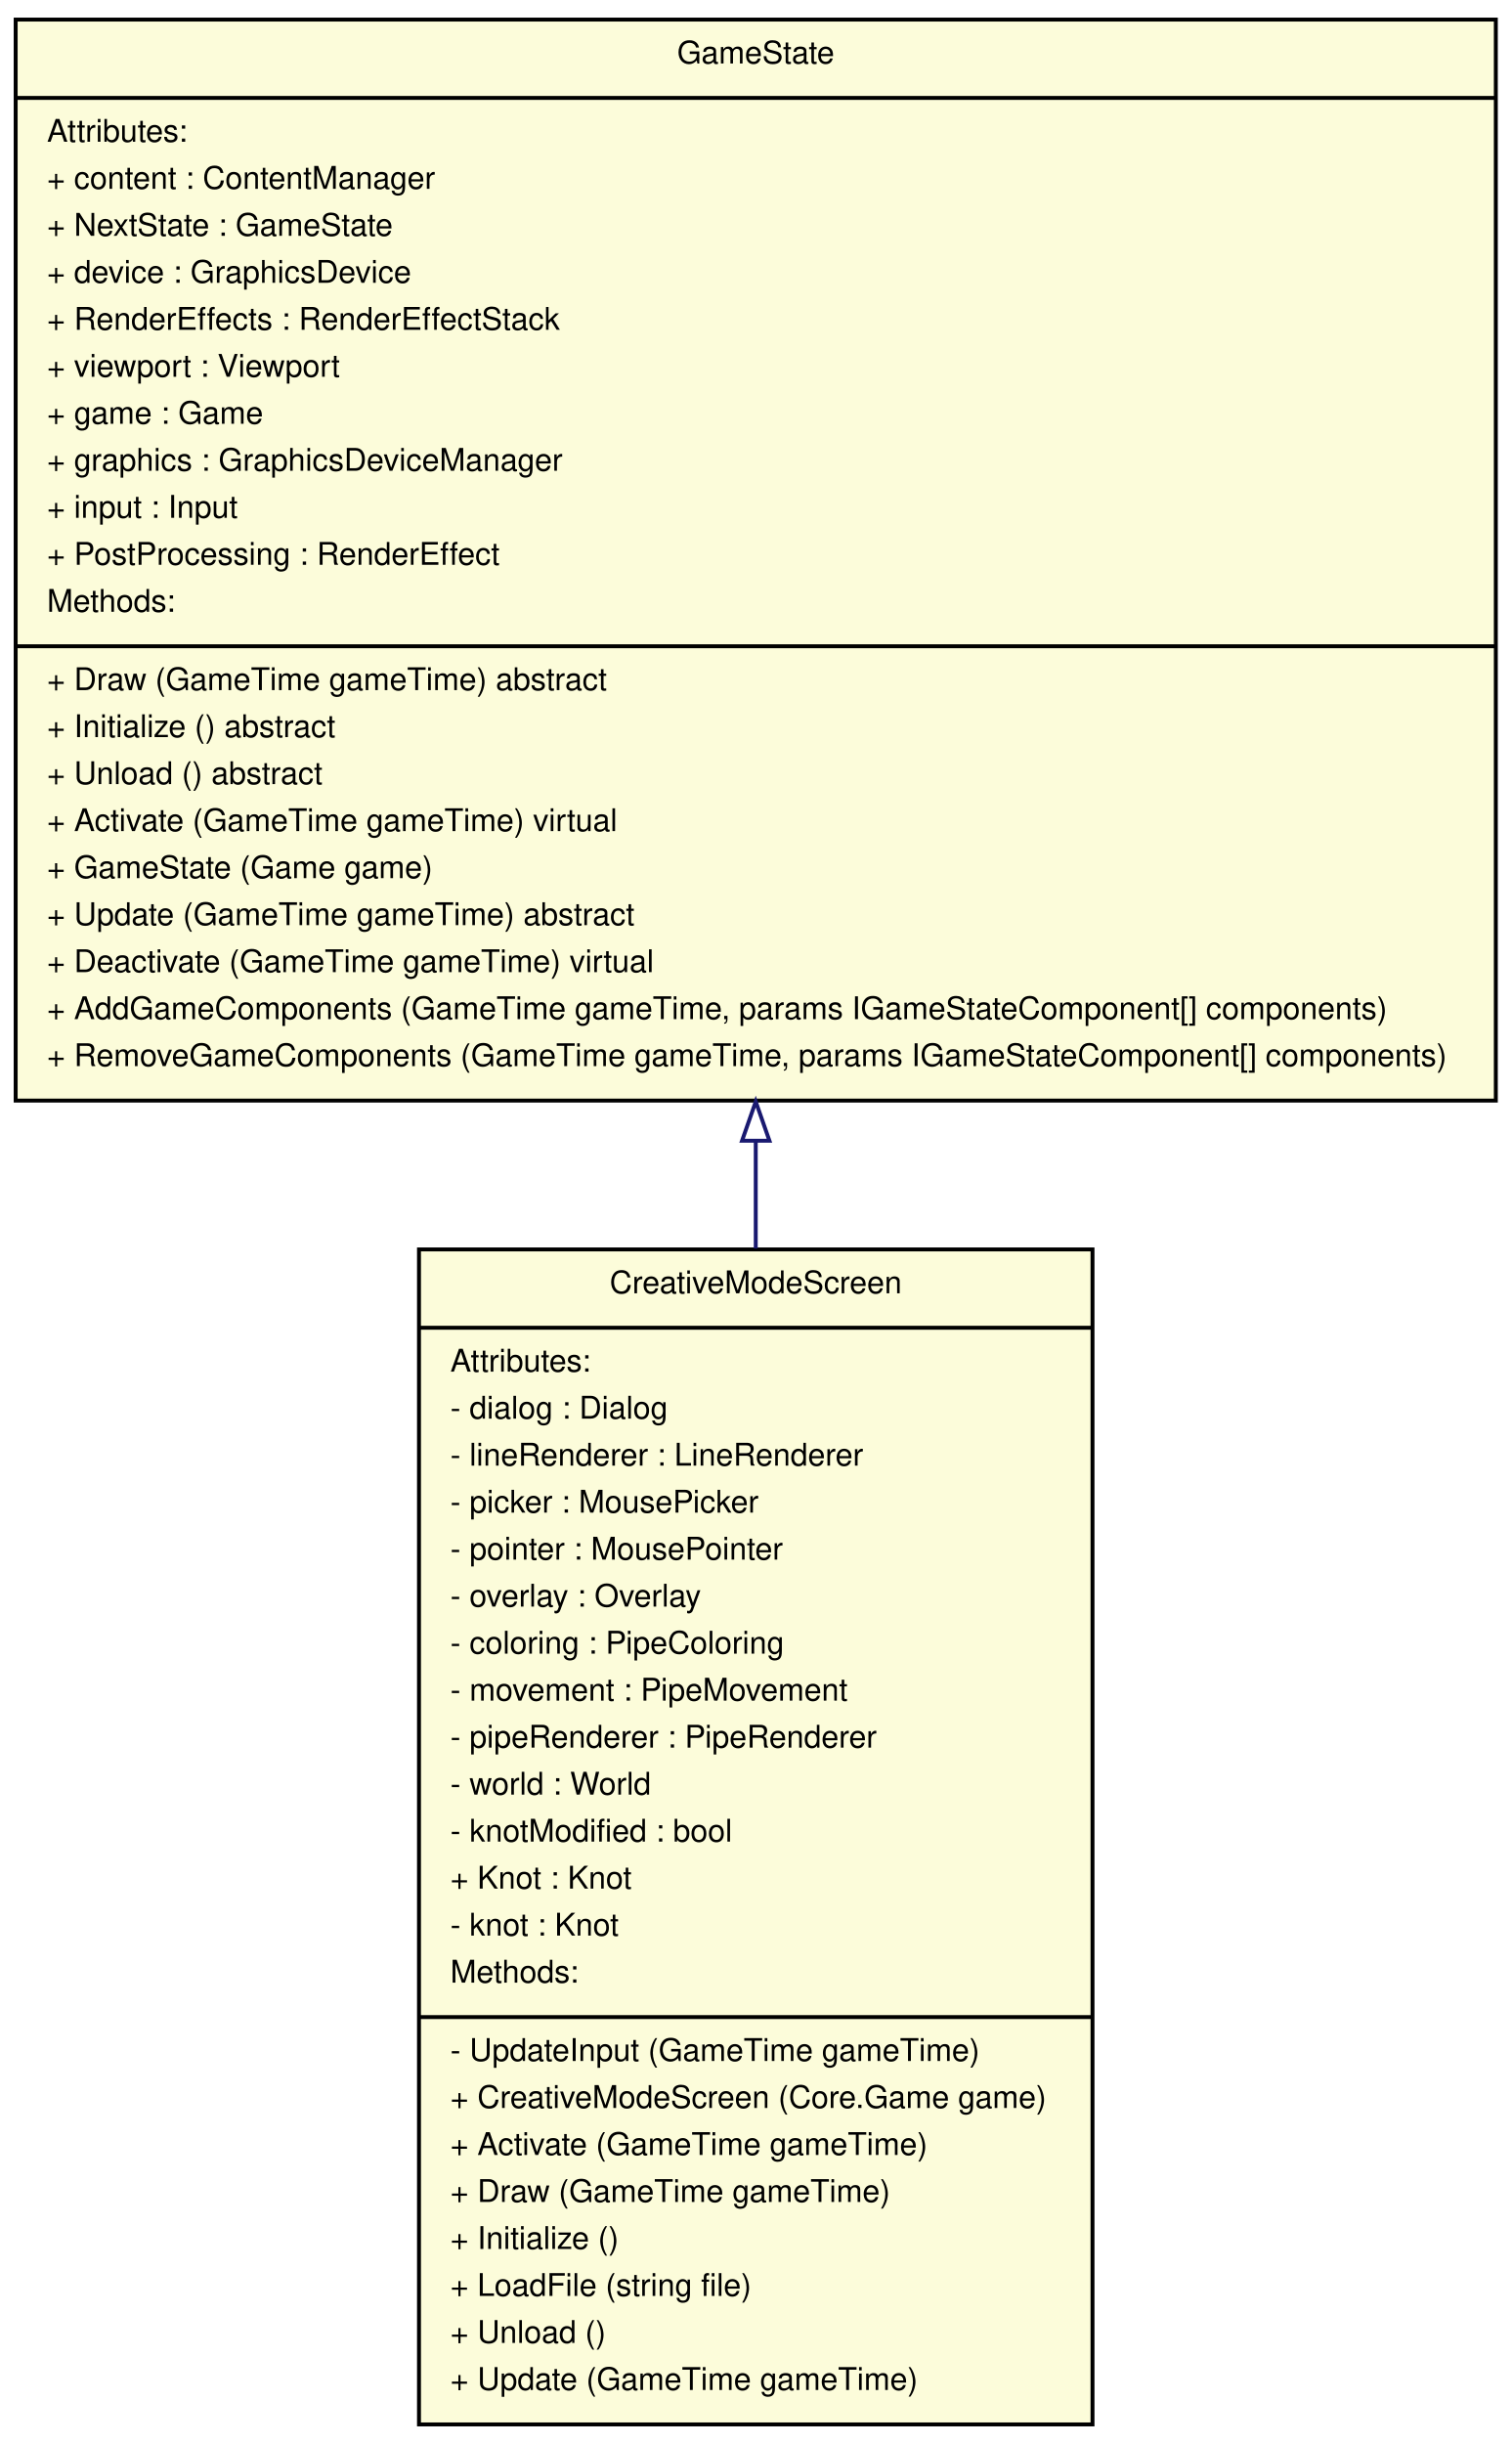
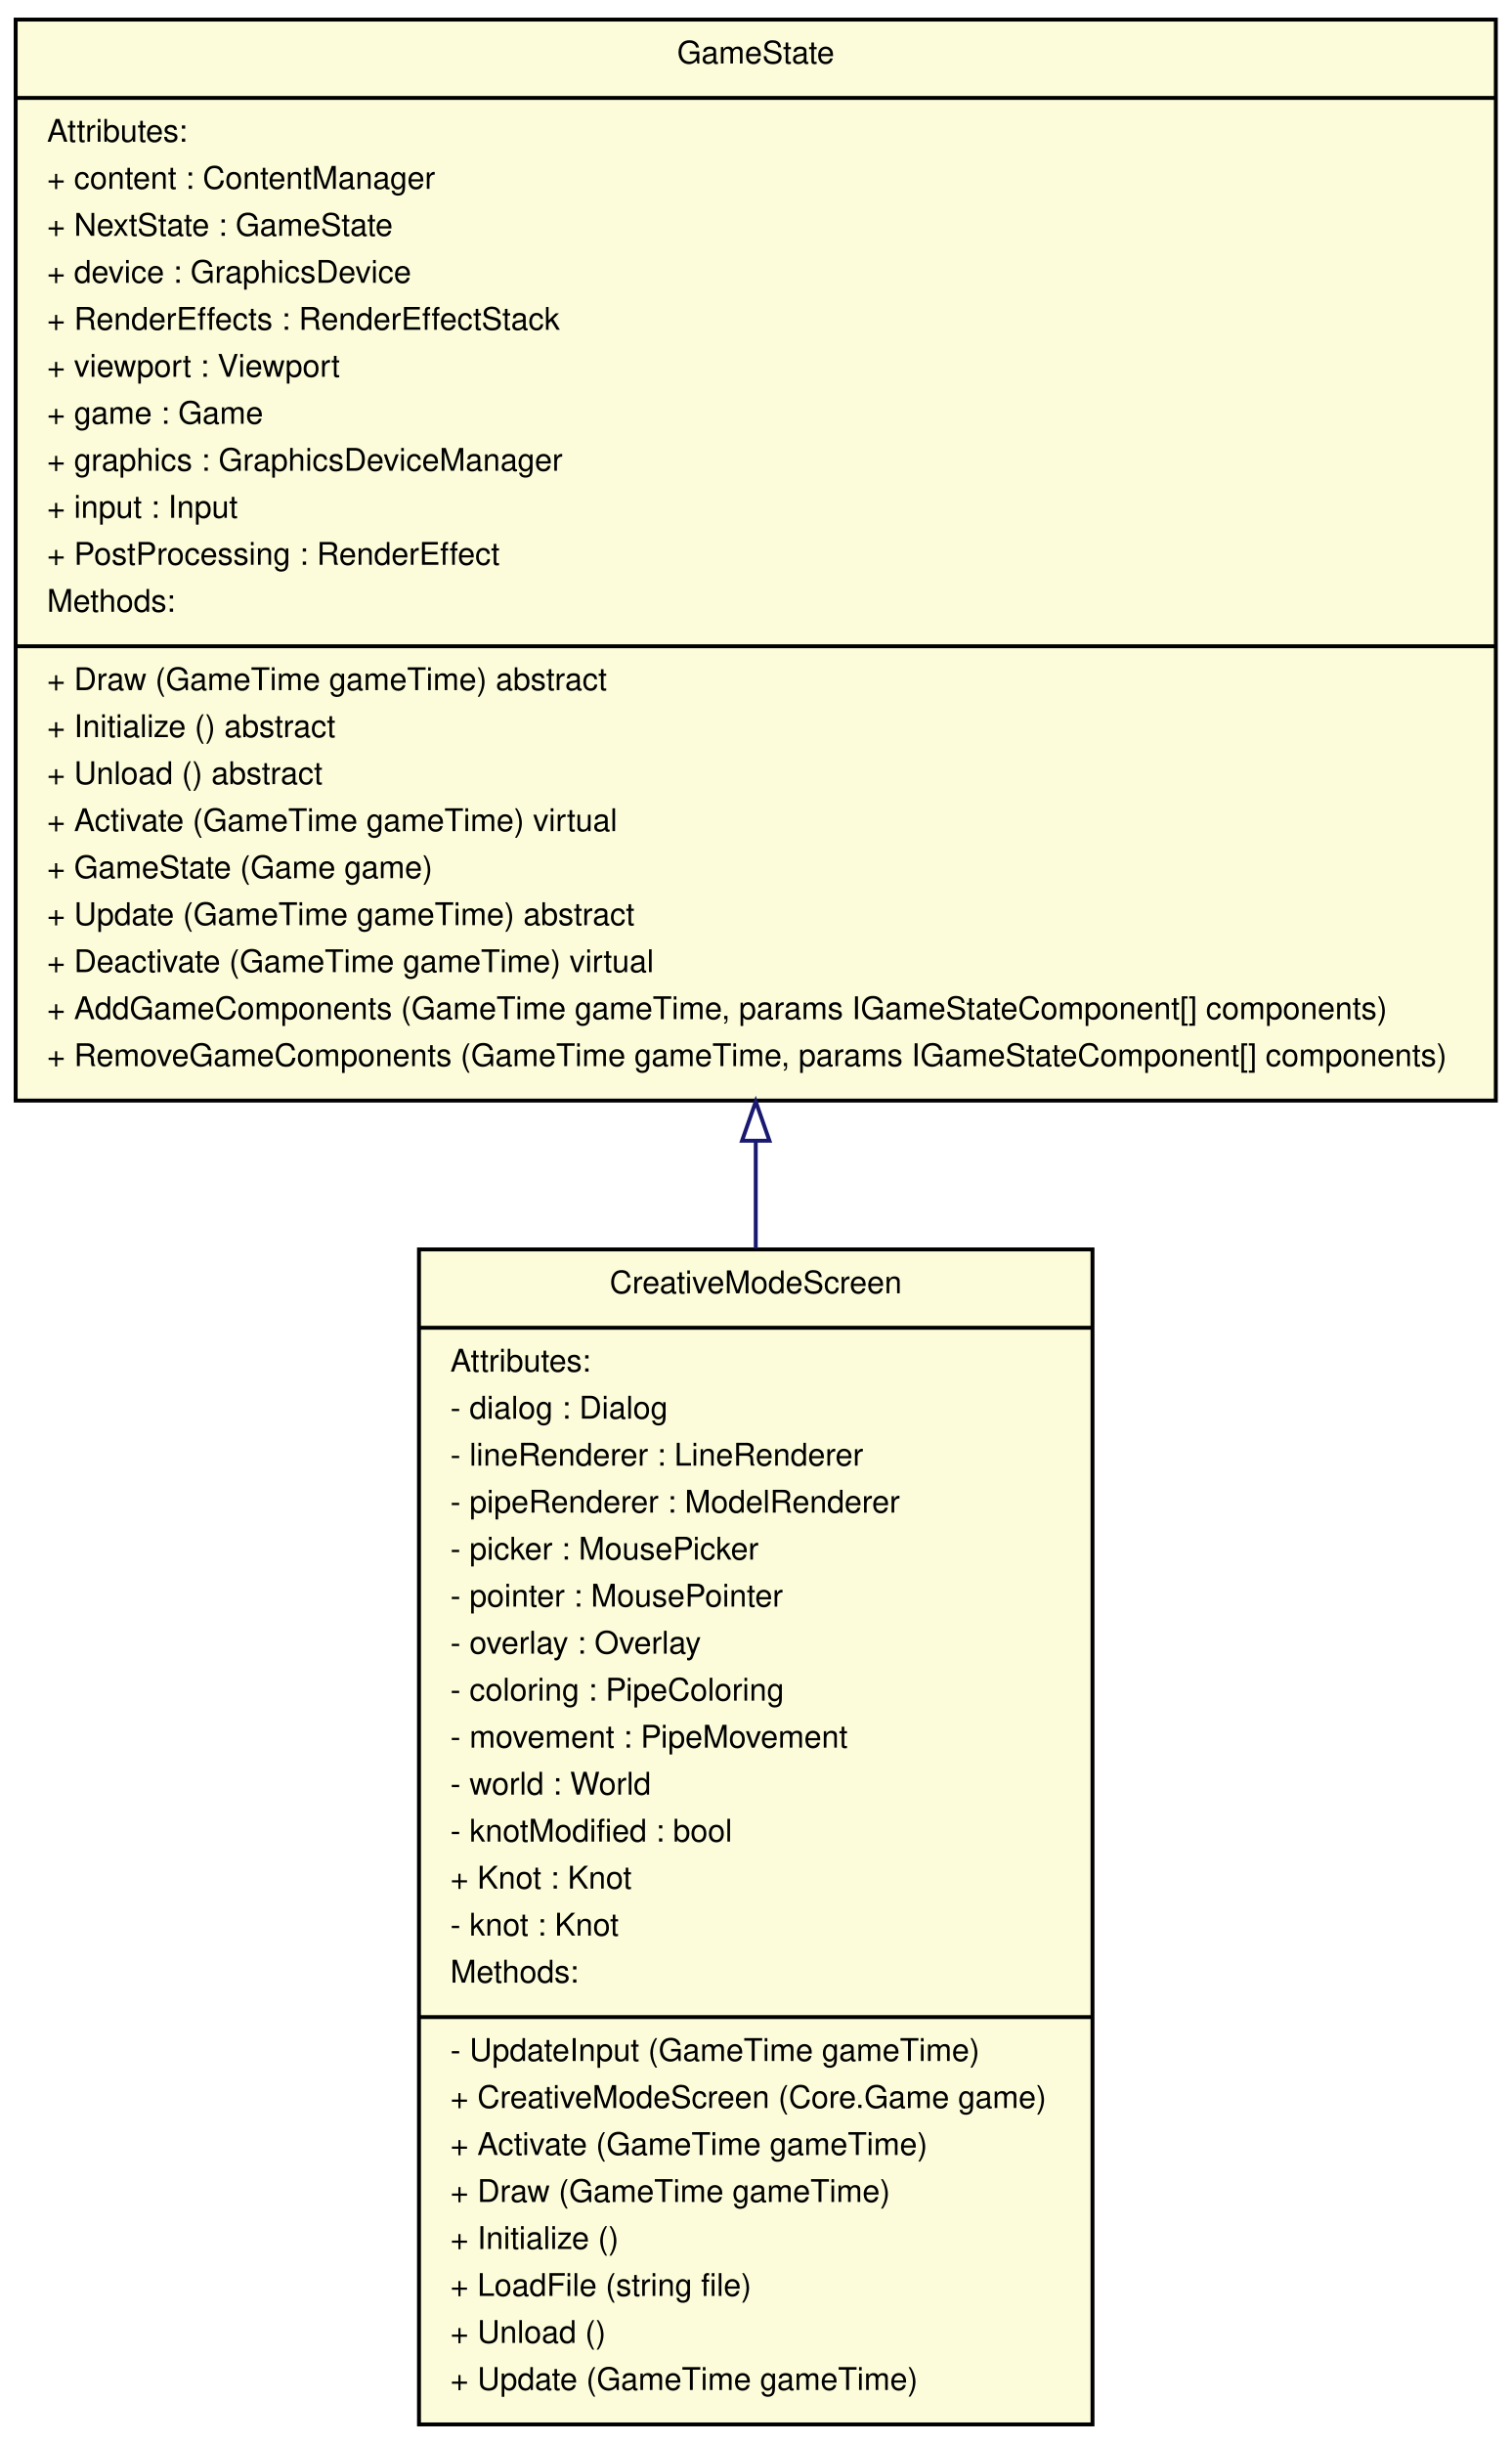
<svg xmlns="http://www.w3.org/2000/svg" width="386pt" height="624pt" viewBox="0.00 0.00 386.00 624.00">
  <g id="graph1" class="graph" transform="scale(1 1) rotate(0) translate(4 620)">
    <polygon fill="white" stroke="white" points="-4,5 -4,-620 383,-620 383,5 -4,5" />
    <g id="node1" class="node">
      <polygon fill="#fcfcda" stroke="black" points="103,-1 103,-301 275,-301 275,-1 103,-1" />
      <text text-anchor="middle" x="189" y="-289.8" font-family="Helvetica,sans-Serif" font-size="8.00">CreativeModeScreen</text>
      <polyline fill="none" stroke="black" points="103,-281 275,-281 " />
      <text text-anchor="start" x="111" y="-269.8" font-family="Helvetica,sans-Serif" font-size="8.00">Attributes:</text>
      <text text-anchor="start" x="111" y="-257.8" font-family="Helvetica,sans-Serif" font-size="8.00">- dialog : Dialog</text>
      <text text-anchor="start" x="111" y="-245.8" font-family="Helvetica,sans-Serif" font-size="8.00">- lineRenderer : LineRenderer</text>
-       <text text-anchor="start" x="111" y="-233.8" font-family="Helvetica,sans-Serif" font-size="8.00">- picker : MousePicker</text>
-       <text text-anchor="start" x="111" y="-221.8" font-family="Helvetica,sans-Serif" font-size="8.00">- pointer : MousePointer</text>
-       <text text-anchor="start" x="111" y="-209.8" font-family="Helvetica,sans-Serif" font-size="8.00">- overlay : Overlay</text>
-       <text text-anchor="start" x="111" y="-197.8" font-family="Helvetica,sans-Serif" font-size="8.00">- coloring : PipeColoring</text>
-       <text text-anchor="start" x="111" y="-185.8" font-family="Helvetica,sans-Serif" font-size="8.00">- movement : PipeMovement</text>
-       <text text-anchor="start" x="111" y="-173.8" font-family="Helvetica,sans-Serif" font-size="8.00">- pipeRenderer : PipeRenderer</text>
+       <text text-anchor="start" x="111" y="-233.8" font-family="Helvetica,sans-Serif" font-size="8.00">- pipeRenderer : ModelRenderer</text>
+       <text text-anchor="start" x="111" y="-221.8" font-family="Helvetica,sans-Serif" font-size="8.00">- picker : MousePicker</text>
+       <text text-anchor="start" x="111" y="-209.8" font-family="Helvetica,sans-Serif" font-size="8.00">- pointer : MousePointer</text>
+       <text text-anchor="start" x="111" y="-197.8" font-family="Helvetica,sans-Serif" font-size="8.00">- overlay : Overlay</text>
+       <text text-anchor="start" x="111" y="-185.8" font-family="Helvetica,sans-Serif" font-size="8.00">- coloring : PipeColoring</text>
+       <text text-anchor="start" x="111" y="-173.8" font-family="Helvetica,sans-Serif" font-size="8.00">- movement : PipeMovement</text>
      <text text-anchor="start" x="111" y="-161.8" font-family="Helvetica,sans-Serif" font-size="8.00">- world : World</text>
      <text text-anchor="start" x="111" y="-149.8" font-family="Helvetica,sans-Serif" font-size="8.00">- knotModified : bool</text>
      <text text-anchor="start" x="111" y="-137.8" font-family="Helvetica,sans-Serif" font-size="8.00">+ Knot : Knot</text>
      <text text-anchor="start" x="111" y="-125.8" font-family="Helvetica,sans-Serif" font-size="8.00">- knot : Knot</text>
      <text text-anchor="start" x="111" y="-113.8" font-family="Helvetica,sans-Serif" font-size="8.00">Methods:</text>
      <polyline fill="none" stroke="black" points="103,-105 275,-105 " />
      <text text-anchor="start" x="111" y="-93.8" font-family="Helvetica,sans-Serif" font-size="8.00">- UpdateInput (GameTime gameTime)</text>
      <text text-anchor="start" x="111" y="-81.8" font-family="Helvetica,sans-Serif" font-size="8.00">+ CreativeModeScreen (Core.Game game)</text>
      <text text-anchor="start" x="111" y="-69.8" font-family="Helvetica,sans-Serif" font-size="8.00">+ Activate (GameTime gameTime)</text>
      <text text-anchor="start" x="111" y="-57.8" font-family="Helvetica,sans-Serif" font-size="8.00">+ Draw (GameTime gameTime)</text>
      <text text-anchor="start" x="111" y="-45.8" font-family="Helvetica,sans-Serif" font-size="8.00">+ Initialize ()</text>
      <text text-anchor="start" x="111" y="-33.8" font-family="Helvetica,sans-Serif" font-size="8.00">+ LoadFile (string file)</text>
      <text text-anchor="start" x="111" y="-21.8" font-family="Helvetica,sans-Serif" font-size="8.00">+ Unload ()</text>
      <text text-anchor="start" x="111" y="-9.8" font-family="Helvetica,sans-Serif" font-size="8.00">+ Update (GameTime gameTime)</text>
    </g>
    <g id="node2" class="node">
      <polygon fill="#fcfcda" stroke="black" points="0,-339 0,-615 378,-615 378,-339 0,-339" />
      <text text-anchor="middle" x="189" y="-603.8" font-family="Helvetica,sans-Serif" font-size="8.00">GameState</text>
      <polyline fill="none" stroke="black" points="0,-595 378,-595 " />
      <text text-anchor="start" x="8" y="-583.8" font-family="Helvetica,sans-Serif" font-size="8.00">Attributes:</text>
      <text text-anchor="start" x="8" y="-571.8" font-family="Helvetica,sans-Serif" font-size="8.00">+ content : ContentManager</text>
      <text text-anchor="start" x="8" y="-559.8" font-family="Helvetica,sans-Serif" font-size="8.00">+ NextState : GameState</text>
      <text text-anchor="start" x="8" y="-547.8" font-family="Helvetica,sans-Serif" font-size="8.00">+ device : GraphicsDevice</text>
      <text text-anchor="start" x="8" y="-535.8" font-family="Helvetica,sans-Serif" font-size="8.00">+ RenderEffects : RenderEffectStack</text>
      <text text-anchor="start" x="8" y="-523.8" font-family="Helvetica,sans-Serif" font-size="8.00">+ viewport : Viewport</text>
      <text text-anchor="start" x="8" y="-511.8" font-family="Helvetica,sans-Serif" font-size="8.00">+ game : Game</text>
      <text text-anchor="start" x="8" y="-499.8" font-family="Helvetica,sans-Serif" font-size="8.00">+ graphics : GraphicsDeviceManager</text>
      <text text-anchor="start" x="8" y="-487.8" font-family="Helvetica,sans-Serif" font-size="8.00">+ input : Input</text>
      <text text-anchor="start" x="8" y="-475.8" font-family="Helvetica,sans-Serif" font-size="8.00">+ PostProcessing : RenderEffect</text>
      <text text-anchor="start" x="8" y="-463.8" font-family="Helvetica,sans-Serif" font-size="8.00">Methods:</text>
      <polyline fill="none" stroke="black" points="0,-455 378,-455 " />
      <text text-anchor="start" x="8" y="-443.8" font-family="Helvetica,sans-Serif" font-size="8.00">+ Draw (GameTime gameTime) abstract</text>
      <text text-anchor="start" x="8" y="-431.8" font-family="Helvetica,sans-Serif" font-size="8.00">+ Initialize () abstract</text>
      <text text-anchor="start" x="8" y="-419.8" font-family="Helvetica,sans-Serif" font-size="8.00">+ Unload () abstract</text>
      <text text-anchor="start" x="8" y="-407.8" font-family="Helvetica,sans-Serif" font-size="8.00">+ Activate (GameTime gameTime) virtual</text>
      <text text-anchor="start" x="8" y="-395.8" font-family="Helvetica,sans-Serif" font-size="8.00">+ GameState (Game game)</text>
      <text text-anchor="start" x="8" y="-383.8" font-family="Helvetica,sans-Serif" font-size="8.00">+ Update (GameTime gameTime) abstract</text>
      <text text-anchor="start" x="8" y="-371.8" font-family="Helvetica,sans-Serif" font-size="8.00">+ Deactivate (GameTime gameTime) virtual</text>
      <text text-anchor="start" x="8" y="-359.8" font-family="Helvetica,sans-Serif" font-size="8.00">+ AddGameComponents (GameTime gameTime, params IGameStateComponent[] components)</text>
      <text text-anchor="start" x="8" y="-347.8" font-family="Helvetica,sans-Serif" font-size="8.00">+ RemoveGameComponents (GameTime gameTime, params IGameStateComponent[] components)</text>
    </g>
    <g id="edge2" class="edge">
      <path fill="none" stroke="midnightblue" d="M189,-328.53C189,-319.454 189,-310.316 189,-301.232" />
      <polygon fill="none" stroke="midnightblue" points="185.5,-328.747 189,-338.747 192.5,-328.747 185.5,-328.747" />
    </g>
  </g>
</svg>
